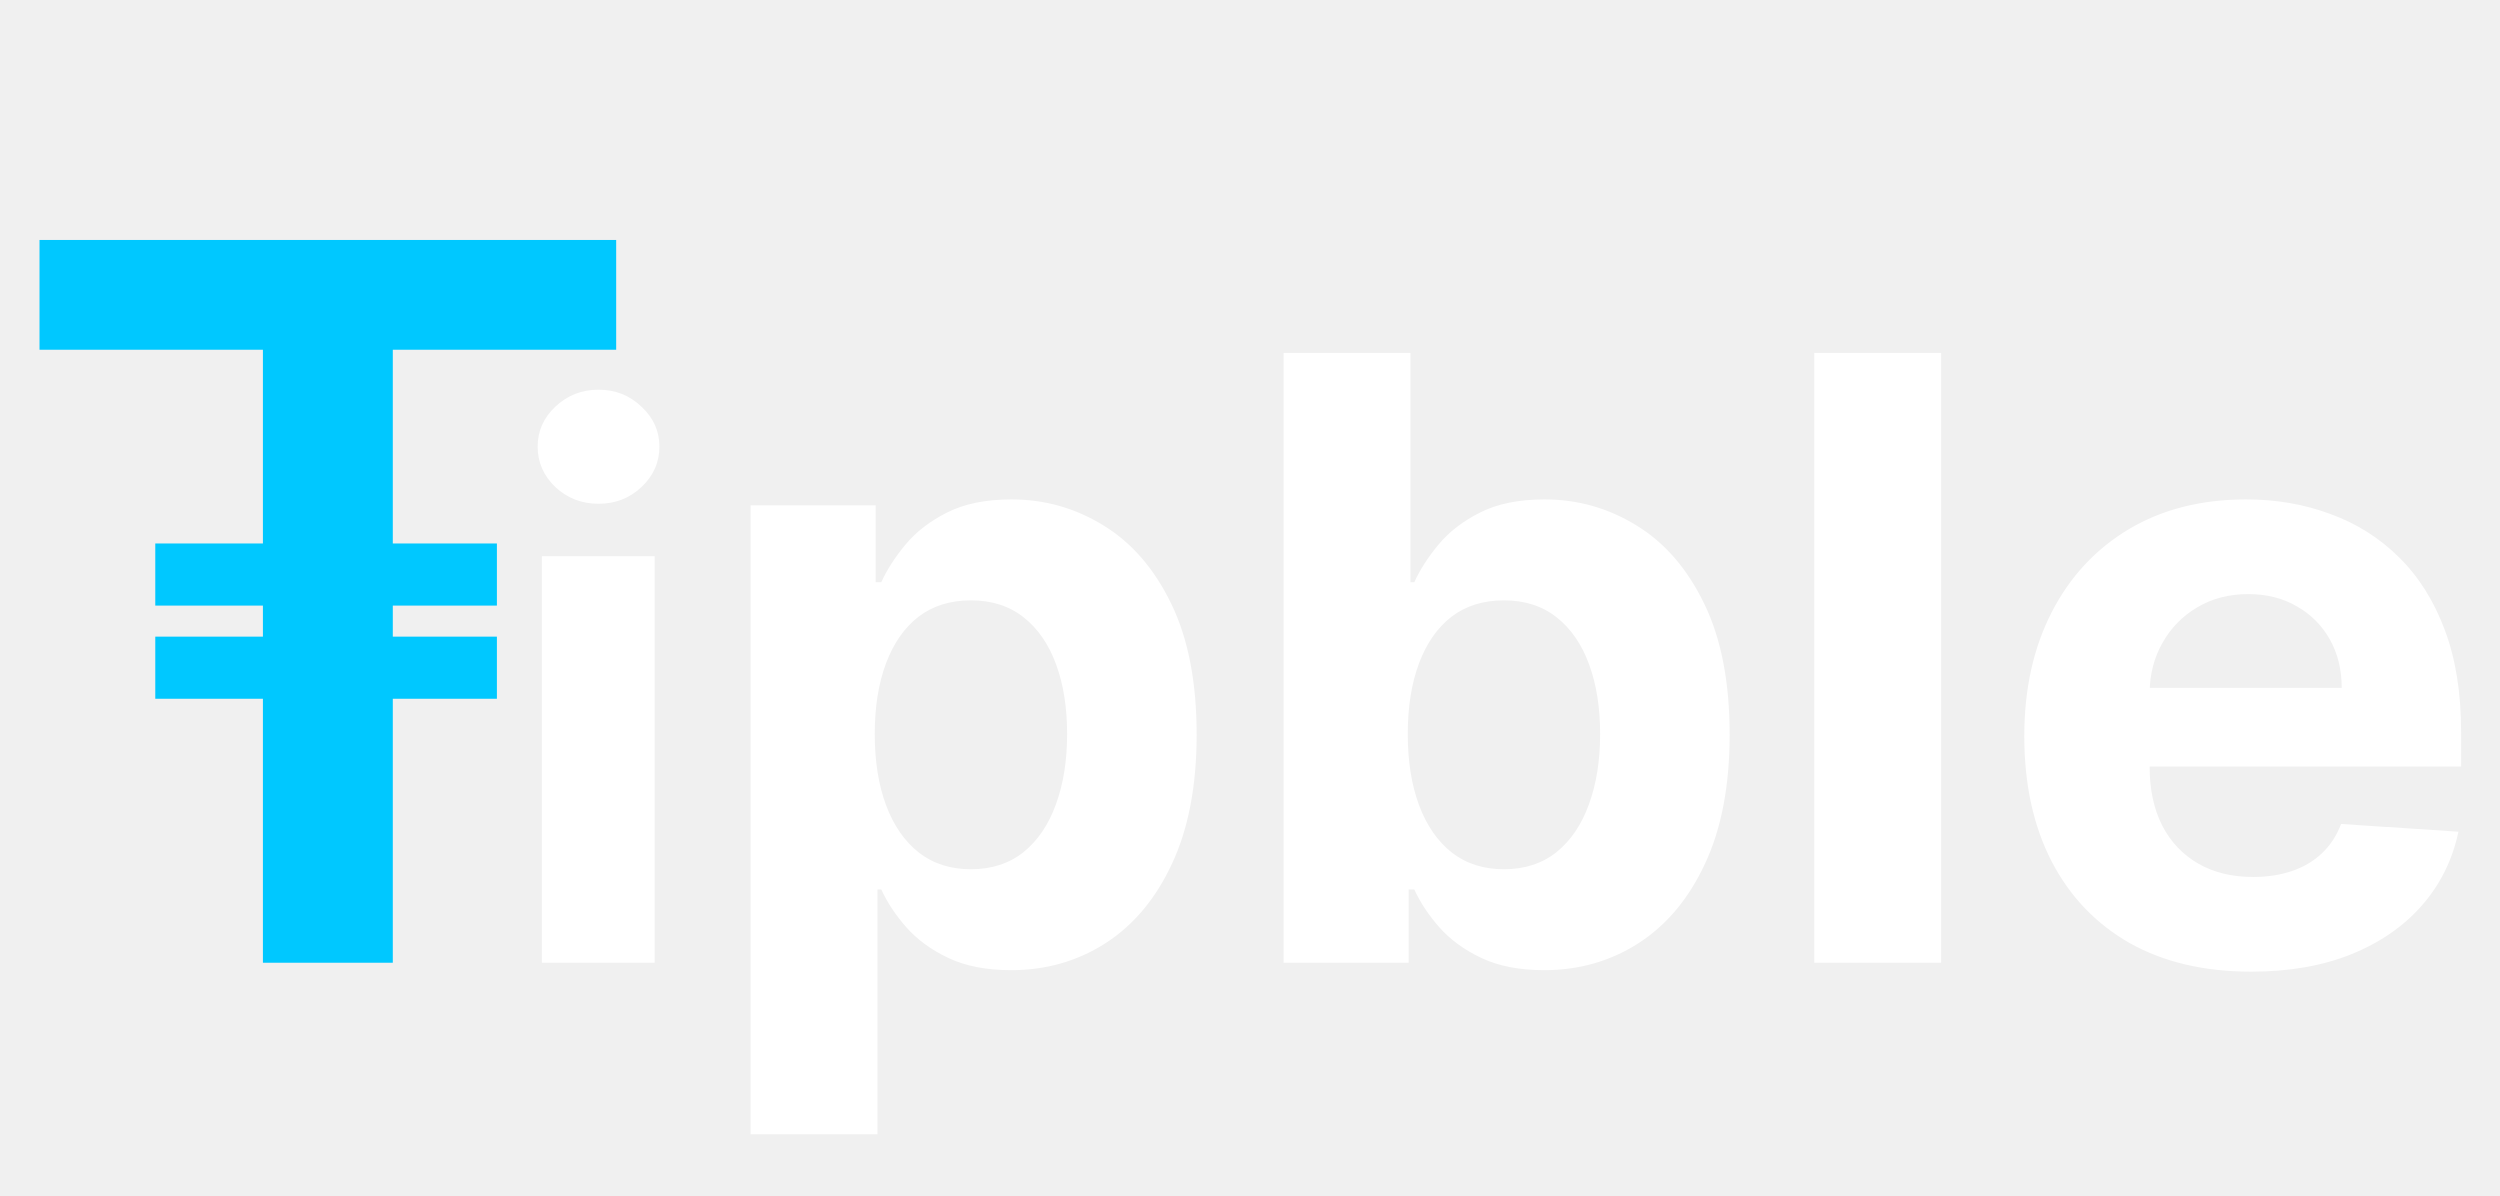
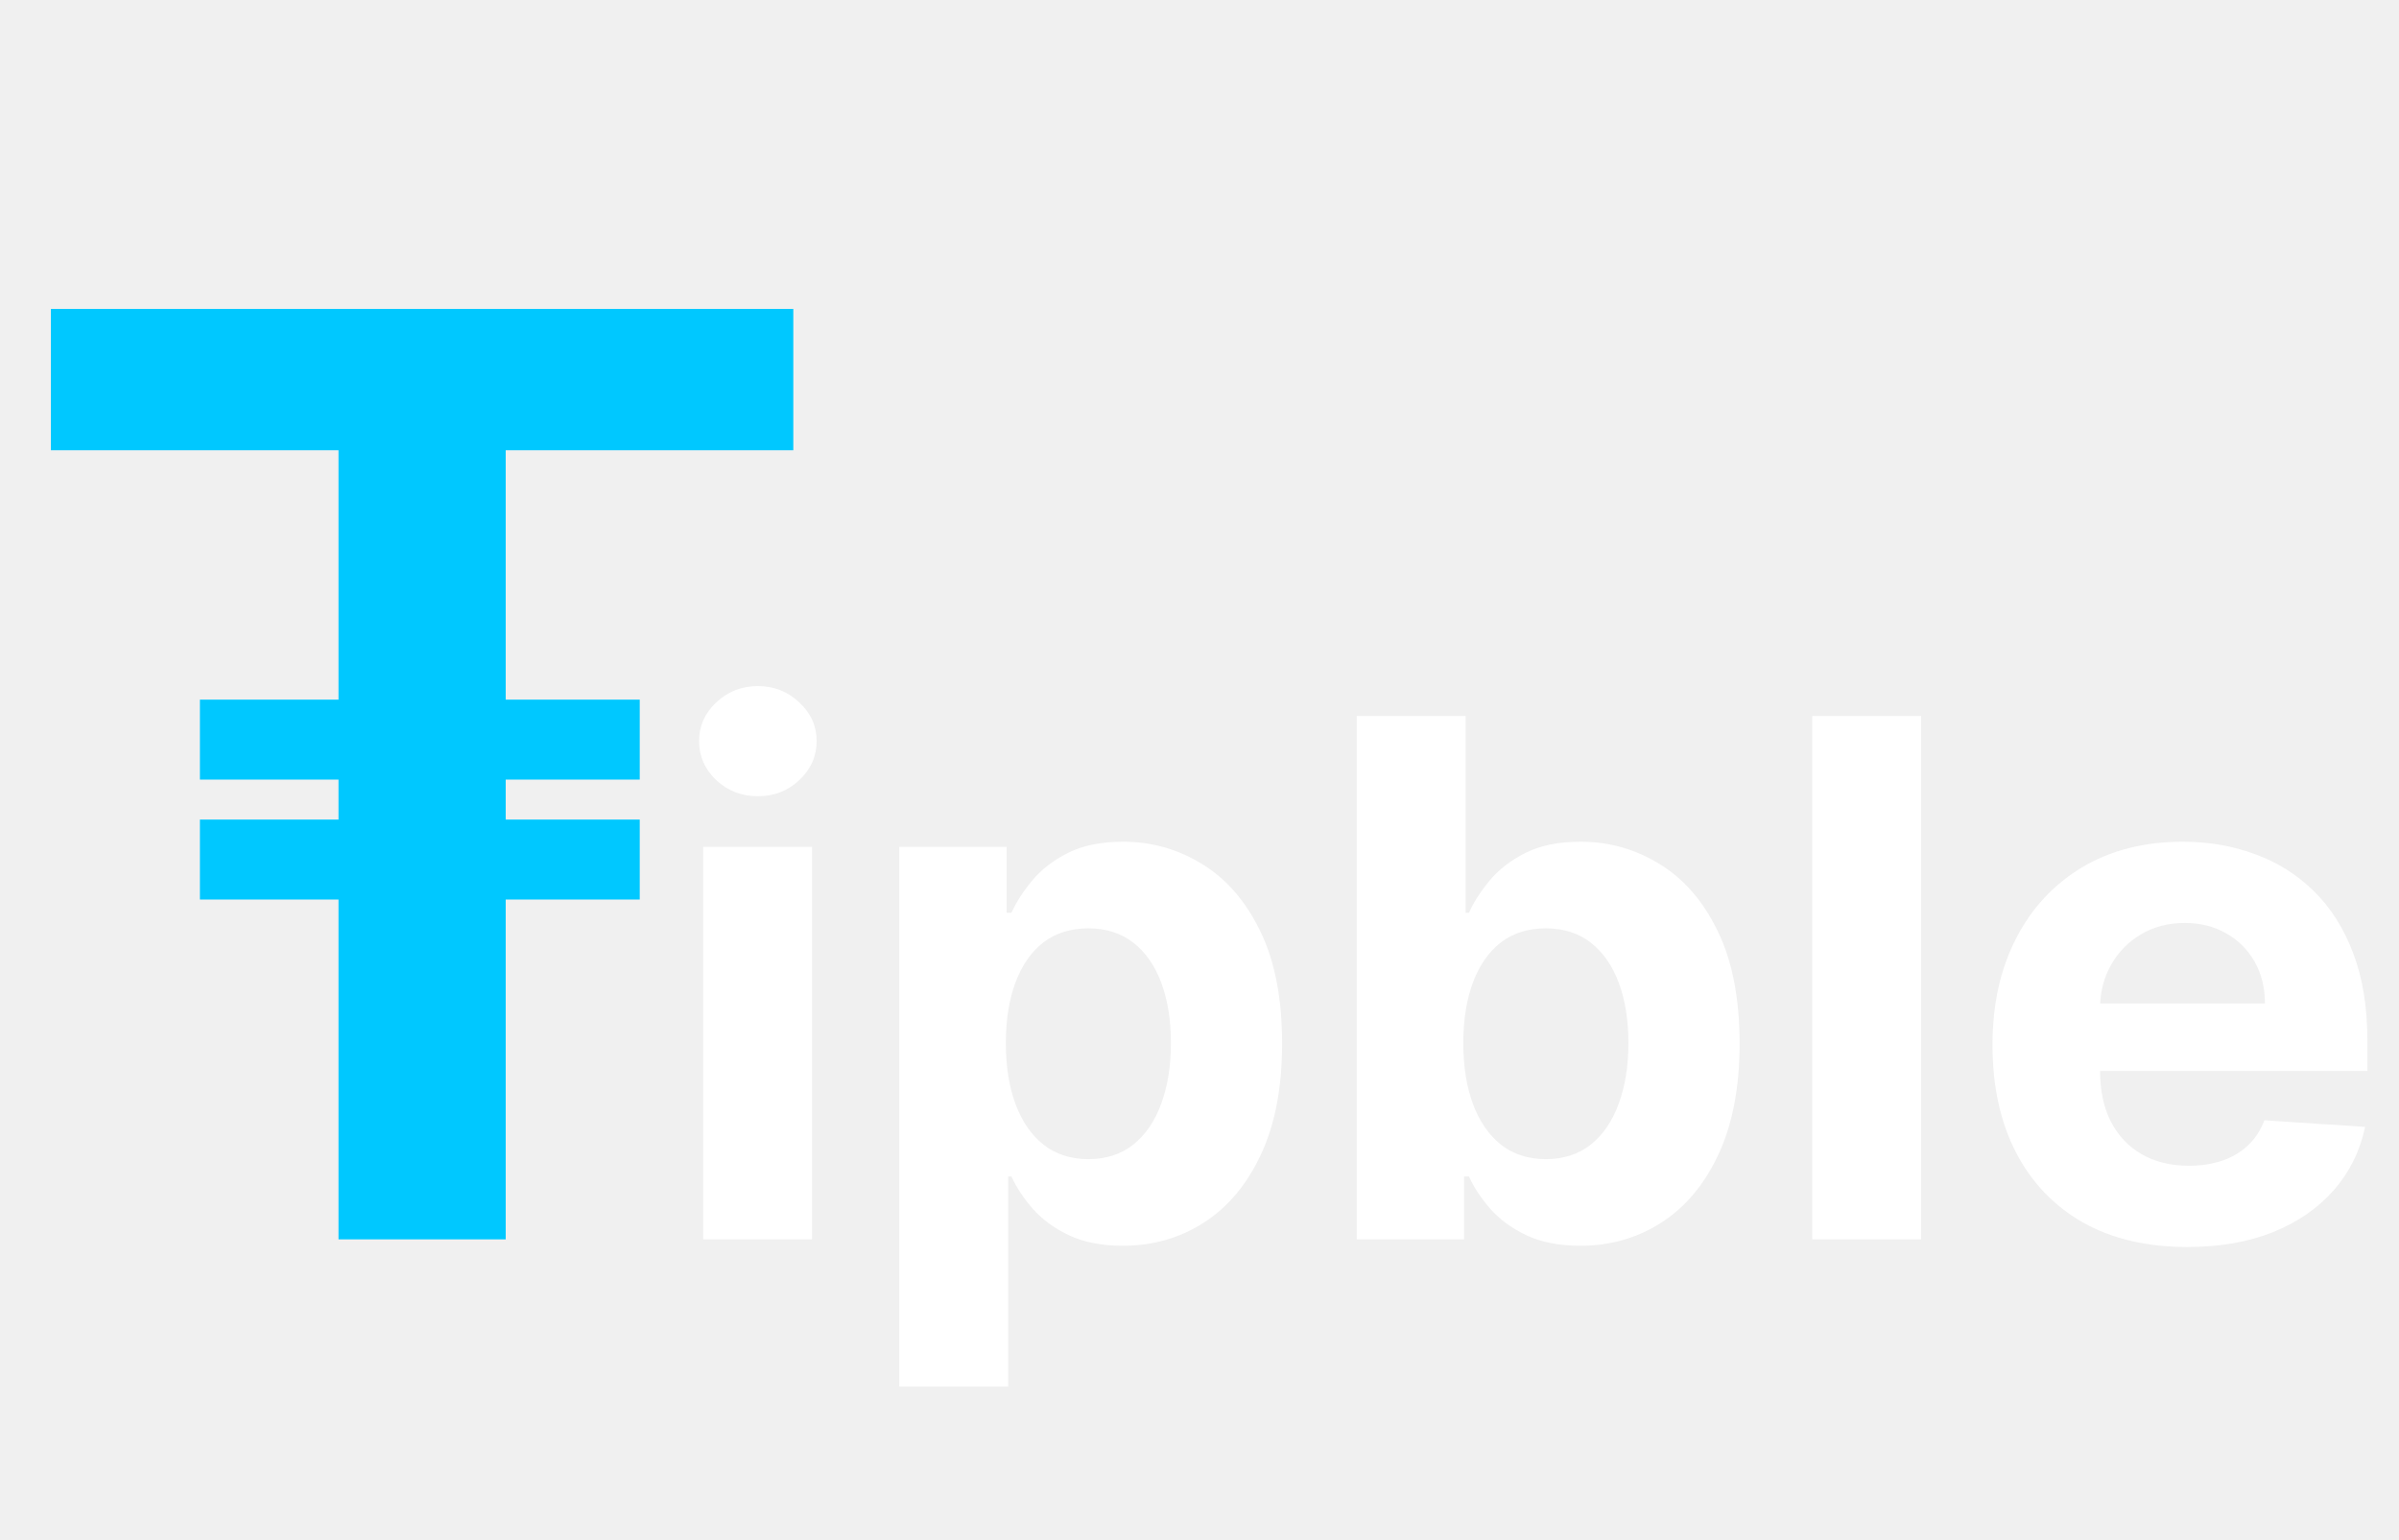
- <svg xmlns="http://www.w3.org/2000/svg" width="161" height="77" viewBox="0 0 161 77" fill="none">
-   <path d="M34.898 62V35.818H42.159V62H34.898ZM38.545 32.443C37.466 32.443 36.54 32.085 35.767 31.369C35.006 30.642 34.625 29.773 34.625 28.761C34.625 27.761 35.006 26.903 35.767 26.188C36.54 25.46 37.466 25.097 38.545 25.097C39.625 25.097 40.545 25.46 41.307 26.188C42.08 26.903 42.466 27.761 42.466 28.761C42.466 29.773 42.08 30.642 41.307 31.369C40.545 32.085 39.625 32.443 38.545 32.443ZM48.338 73.046V32.545H56.392V37.493H56.756C57.114 36.7 57.632 35.895 58.31 35.077C59 34.246 59.895 33.555 60.994 33.006C62.106 32.443 63.487 32.162 65.136 32.162C67.284 32.162 69.266 32.724 71.081 33.849C72.896 34.962 74.347 36.643 75.434 38.893C76.521 41.13 77.064 43.936 77.064 47.311C77.064 50.597 76.533 53.371 75.472 55.633C74.424 57.883 72.992 59.59 71.177 60.754C69.374 61.904 67.354 62.479 65.117 62.479C63.532 62.479 62.183 62.217 61.071 61.693C59.972 61.169 59.07 60.511 58.367 59.718C57.664 58.913 57.127 58.101 56.756 57.283H56.507V73.046H48.338ZM56.334 47.273C56.334 49.024 56.577 50.552 57.063 51.856C57.549 53.16 58.252 54.176 59.173 54.905C60.093 55.621 61.212 55.979 62.528 55.979C63.858 55.979 64.983 55.614 65.903 54.886C66.824 54.144 67.521 53.121 67.994 51.818C68.479 50.501 68.722 48.986 68.722 47.273C68.722 45.572 68.486 44.077 68.013 42.785C67.54 41.494 66.843 40.484 65.923 39.756C65.002 39.027 63.871 38.663 62.528 38.663C61.199 38.663 60.074 39.014 59.153 39.717C58.246 40.42 57.549 41.418 57.063 42.709C56.577 44 56.334 45.521 56.334 47.273ZM82.663 62V22.727H90.832V37.493H91.082C91.44 36.7 91.957 35.895 92.635 35.077C93.325 34.246 94.22 33.555 95.32 33.006C96.432 32.443 97.812 32.162 99.462 32.162C101.609 32.162 103.591 32.724 105.406 33.849C107.222 34.962 108.673 36.643 109.759 38.893C110.846 41.13 111.389 43.936 111.389 47.311C111.389 50.597 110.859 53.371 109.798 55.633C108.749 57.883 107.317 59.59 105.502 60.754C103.7 61.904 101.68 62.479 99.442 62.479C97.857 62.479 96.508 62.217 95.396 61.693C94.297 61.169 93.396 60.511 92.692 59.718C91.989 58.913 91.452 58.101 91.082 57.283H90.717V62H82.663ZM90.66 47.273C90.66 49.024 90.903 50.552 91.388 51.856C91.874 53.16 92.577 54.176 93.498 54.905C94.418 55.621 95.537 55.979 96.854 55.979C98.183 55.979 99.308 55.614 100.229 54.886C101.149 54.144 101.846 53.121 102.319 51.818C102.805 50.501 103.048 48.986 103.048 47.273C103.048 45.572 102.811 44.077 102.338 42.785C101.865 41.494 101.168 40.484 100.248 39.756C99.327 39.027 98.196 38.663 96.854 38.663C95.524 38.663 94.399 39.014 93.479 39.717C92.571 40.42 91.874 41.418 91.388 42.709C90.903 44 90.66 45.521 90.66 47.273ZM125.009 22.727V62H116.84V22.727H125.009ZM144.976 62.575C141.946 62.575 139.338 61.962 137.152 60.734C134.979 59.494 133.304 57.743 132.128 55.48C130.952 53.205 130.364 50.514 130.364 47.407C130.364 44.377 130.952 41.718 132.128 39.43C133.304 37.141 134.96 35.358 137.095 34.08C139.243 32.801 141.761 32.162 144.65 32.162C146.593 32.162 148.402 32.475 150.077 33.102C151.765 33.715 153.235 34.642 154.488 35.882C155.753 37.122 156.738 38.682 157.441 40.561C158.144 42.428 158.495 44.614 158.495 47.119V49.363H133.624V44.3H150.806C150.806 43.124 150.55 42.082 150.039 41.175C149.527 40.267 148.818 39.557 147.91 39.046C147.015 38.522 145.973 38.26 144.784 38.26C143.544 38.26 142.445 38.548 141.486 39.123C140.54 39.685 139.799 40.446 139.262 41.405C138.725 42.351 138.45 43.406 138.437 44.569V49.382C138.437 50.84 138.706 52.099 139.243 53.16C139.792 54.221 140.566 55.039 141.563 55.614C142.56 56.19 143.743 56.477 145.11 56.477C146.018 56.477 146.849 56.349 147.603 56.094C148.358 55.838 149.003 55.455 149.54 54.943C150.077 54.432 150.486 53.805 150.767 53.064L158.323 53.562C157.939 55.378 157.153 56.963 155.964 58.318C154.788 59.66 153.267 60.709 151.4 61.463C149.547 62.205 147.405 62.575 144.976 62.575Z" fill="white" />
+ <svg xmlns="http://www.w3.org/2000/svg" width="120" height="77" viewBox="0 0 120 77" fill="none">
+   <path d="M35.173 62V42.364H40.619V62H35.173ZM37.909 39.832C37.099 39.832 36.405 39.564 35.825 39.027C35.254 38.481 34.969 37.83 34.969 37.071C34.969 36.321 35.254 35.678 35.825 35.141C36.405 34.595 37.099 34.322 37.909 34.322C38.719 34.322 39.409 34.595 39.98 35.141C40.56 35.678 40.849 36.321 40.849 37.071C40.849 37.83 40.56 38.481 39.98 39.027C39.409 39.564 38.719 39.832 37.909 39.832ZM44.982 69.364V42.364H50.351V45.662H50.594C50.833 45.133 51.178 44.597 51.63 44.051C52.09 43.497 52.686 43.037 53.419 42.67C54.161 42.295 55.081 42.108 56.181 42.108C57.613 42.108 58.934 42.483 60.144 43.233C61.354 43.974 62.321 45.095 63.046 46.595C63.77 48.087 64.132 49.957 64.132 52.207C64.132 54.398 63.779 56.247 63.071 57.756C62.373 59.256 61.418 60.394 60.208 61.169C59.006 61.936 57.659 62.32 56.168 62.32C55.111 62.32 54.212 62.145 53.471 61.795C52.738 61.446 52.137 61.007 51.668 60.479C51.199 59.942 50.841 59.401 50.594 58.855H50.428V69.364H44.982ZM50.313 52.182C50.313 53.349 50.475 54.368 50.799 55.237C51.123 56.106 51.591 56.784 52.205 57.27C52.819 57.747 53.564 57.986 54.442 57.986C55.328 57.986 56.078 57.743 56.692 57.257C57.306 56.763 57.77 56.081 58.086 55.212C58.409 54.334 58.571 53.324 58.571 52.182C58.571 51.048 58.414 50.051 58.098 49.19C57.783 48.33 57.319 47.656 56.705 47.17C56.091 46.685 55.337 46.442 54.442 46.442C53.556 46.442 52.806 46.676 52.192 47.145C51.587 47.614 51.123 48.278 50.799 49.139C50.475 50 50.313 51.014 50.313 52.182ZM67.865 62V35.818H73.311V45.662H73.478C73.716 45.133 74.061 44.597 74.513 44.051C74.973 43.497 75.57 43.037 76.303 42.67C77.044 42.295 77.965 42.108 79.064 42.108C80.496 42.108 81.817 42.483 83.027 43.233C84.238 43.974 85.205 45.095 85.929 46.595C86.654 48.087 87.016 49.957 87.016 52.207C87.016 54.398 86.662 56.247 85.955 57.756C85.256 59.256 84.302 60.394 83.091 61.169C81.89 61.936 80.543 62.32 79.052 62.32C77.995 62.32 77.096 62.145 76.354 61.795C75.621 61.446 75.02 61.007 74.552 60.479C74.083 59.942 73.725 59.401 73.478 58.855H73.235V62H67.865ZM73.196 52.182C73.196 53.349 73.358 54.368 73.682 55.237C74.006 56.106 74.475 56.784 75.088 57.27C75.702 57.747 76.448 57.986 77.326 57.986C78.212 57.986 78.962 57.743 79.576 57.257C80.189 56.763 80.654 56.081 80.969 55.212C81.293 54.334 81.455 53.324 81.455 52.182C81.455 51.048 81.297 50.051 80.982 49.19C80.666 48.33 80.202 47.656 79.588 47.17C78.975 46.685 78.221 46.442 77.326 46.442C76.439 46.442 75.689 46.676 75.076 47.145C74.471 47.614 74.006 48.278 73.682 49.139C73.358 50 73.196 51.014 73.196 52.182ZM96.096 35.818V62H90.65V35.818H96.096ZM109.407 62.383C107.387 62.383 105.649 61.974 104.191 61.156C102.743 60.33 101.626 59.162 100.842 57.653C100.058 56.136 99.666 54.342 99.666 52.271C99.666 50.251 100.058 48.479 100.842 46.953C101.626 45.428 102.73 44.239 104.153 43.386C105.585 42.534 107.264 42.108 109.19 42.108C110.485 42.108 111.691 42.317 112.808 42.734C113.933 43.144 114.913 43.761 115.748 44.588C116.592 45.415 117.248 46.455 117.717 47.707C118.186 48.952 118.42 50.409 118.42 52.08V53.575H101.839V50.2H113.294C113.294 49.416 113.123 48.722 112.782 48.117C112.441 47.511 111.968 47.038 111.363 46.697C110.767 46.348 110.072 46.173 109.279 46.173C108.453 46.173 107.72 46.365 107.081 46.749C106.45 47.124 105.956 47.631 105.598 48.27C105.24 48.901 105.056 49.604 105.048 50.379V53.588C105.048 54.56 105.227 55.399 105.585 56.106C105.951 56.814 106.467 57.359 107.132 57.743C107.797 58.126 108.585 58.318 109.497 58.318C110.102 58.318 110.656 58.233 111.159 58.062C111.662 57.892 112.092 57.636 112.45 57.295C112.808 56.955 113.081 56.537 113.268 56.043L118.305 56.375C118.049 57.585 117.525 58.642 116.733 59.545C115.949 60.44 114.934 61.139 113.69 61.642C112.454 62.136 111.027 62.383 109.407 62.383Z" fill="white" />
  <path d="M2.545 22.523V15.454H39.682V22.523H25.296V62H16.932V22.523H2.545Z" fill="#00C8FF" />
  <rect x="10" y="35" width="22" height="4" fill="#00C8FF" />
  <rect x="10" y="41" width="22" height="4" fill="#00C8FF" />
</svg>
